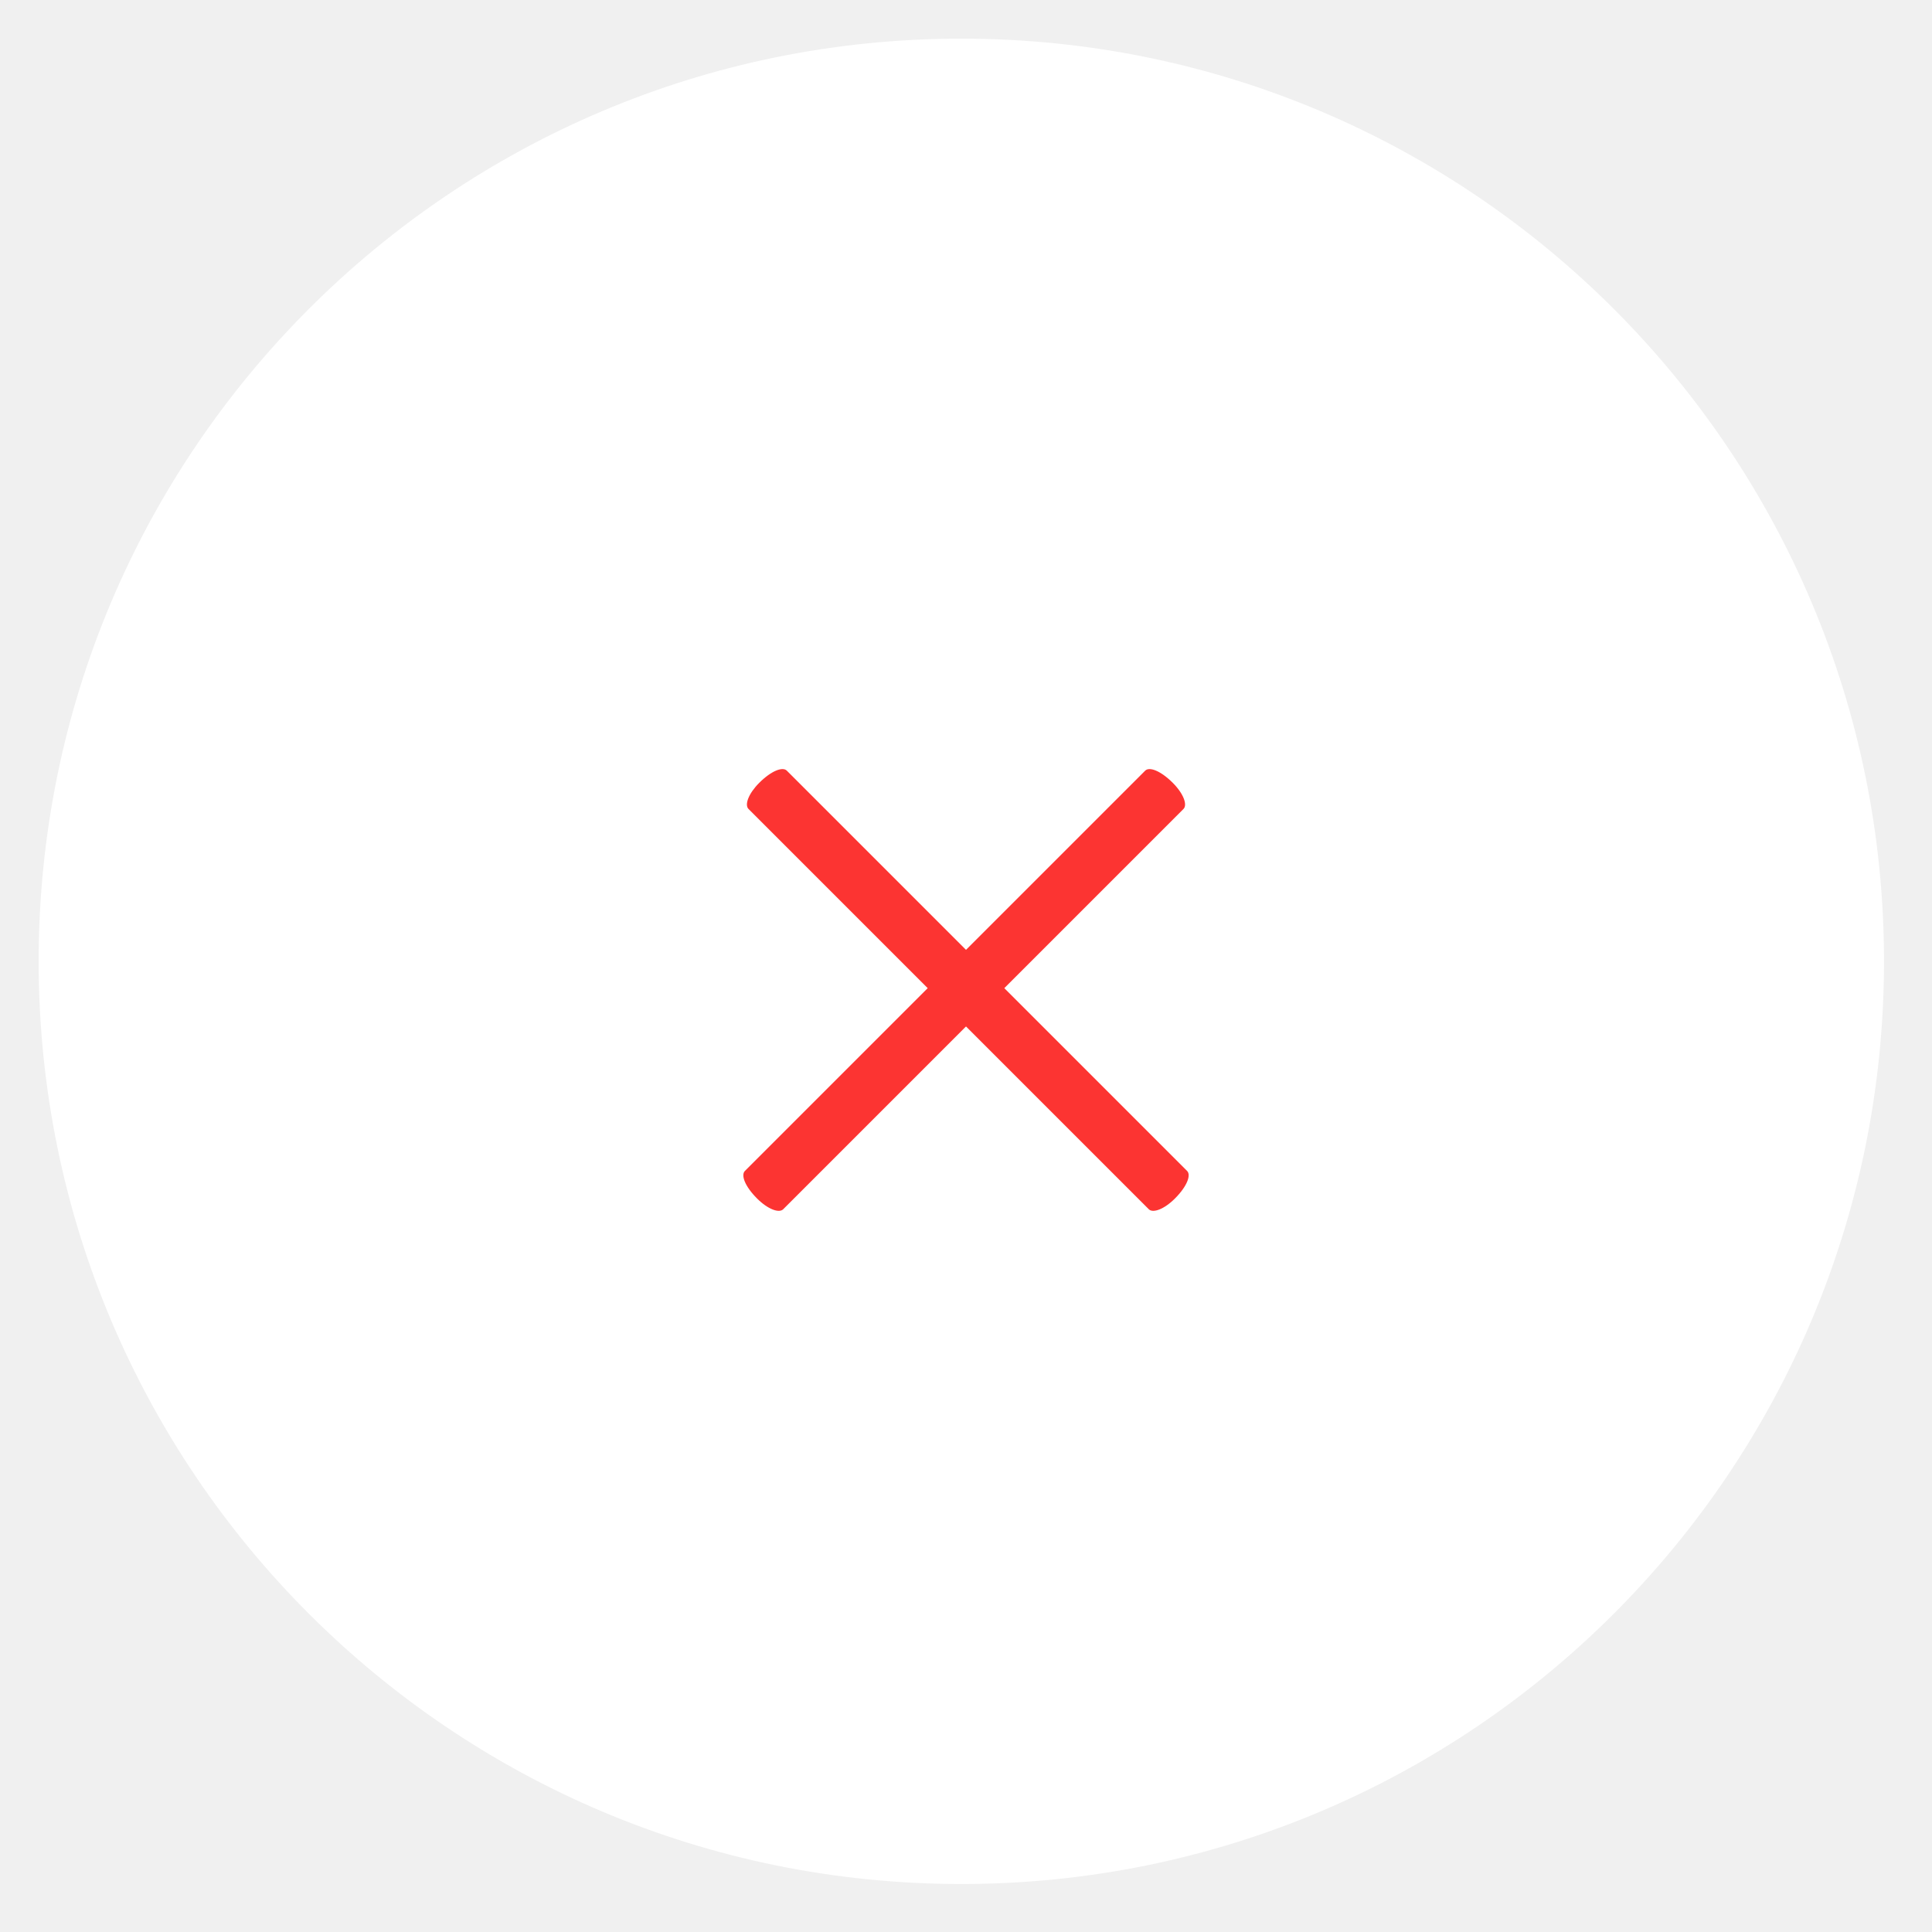
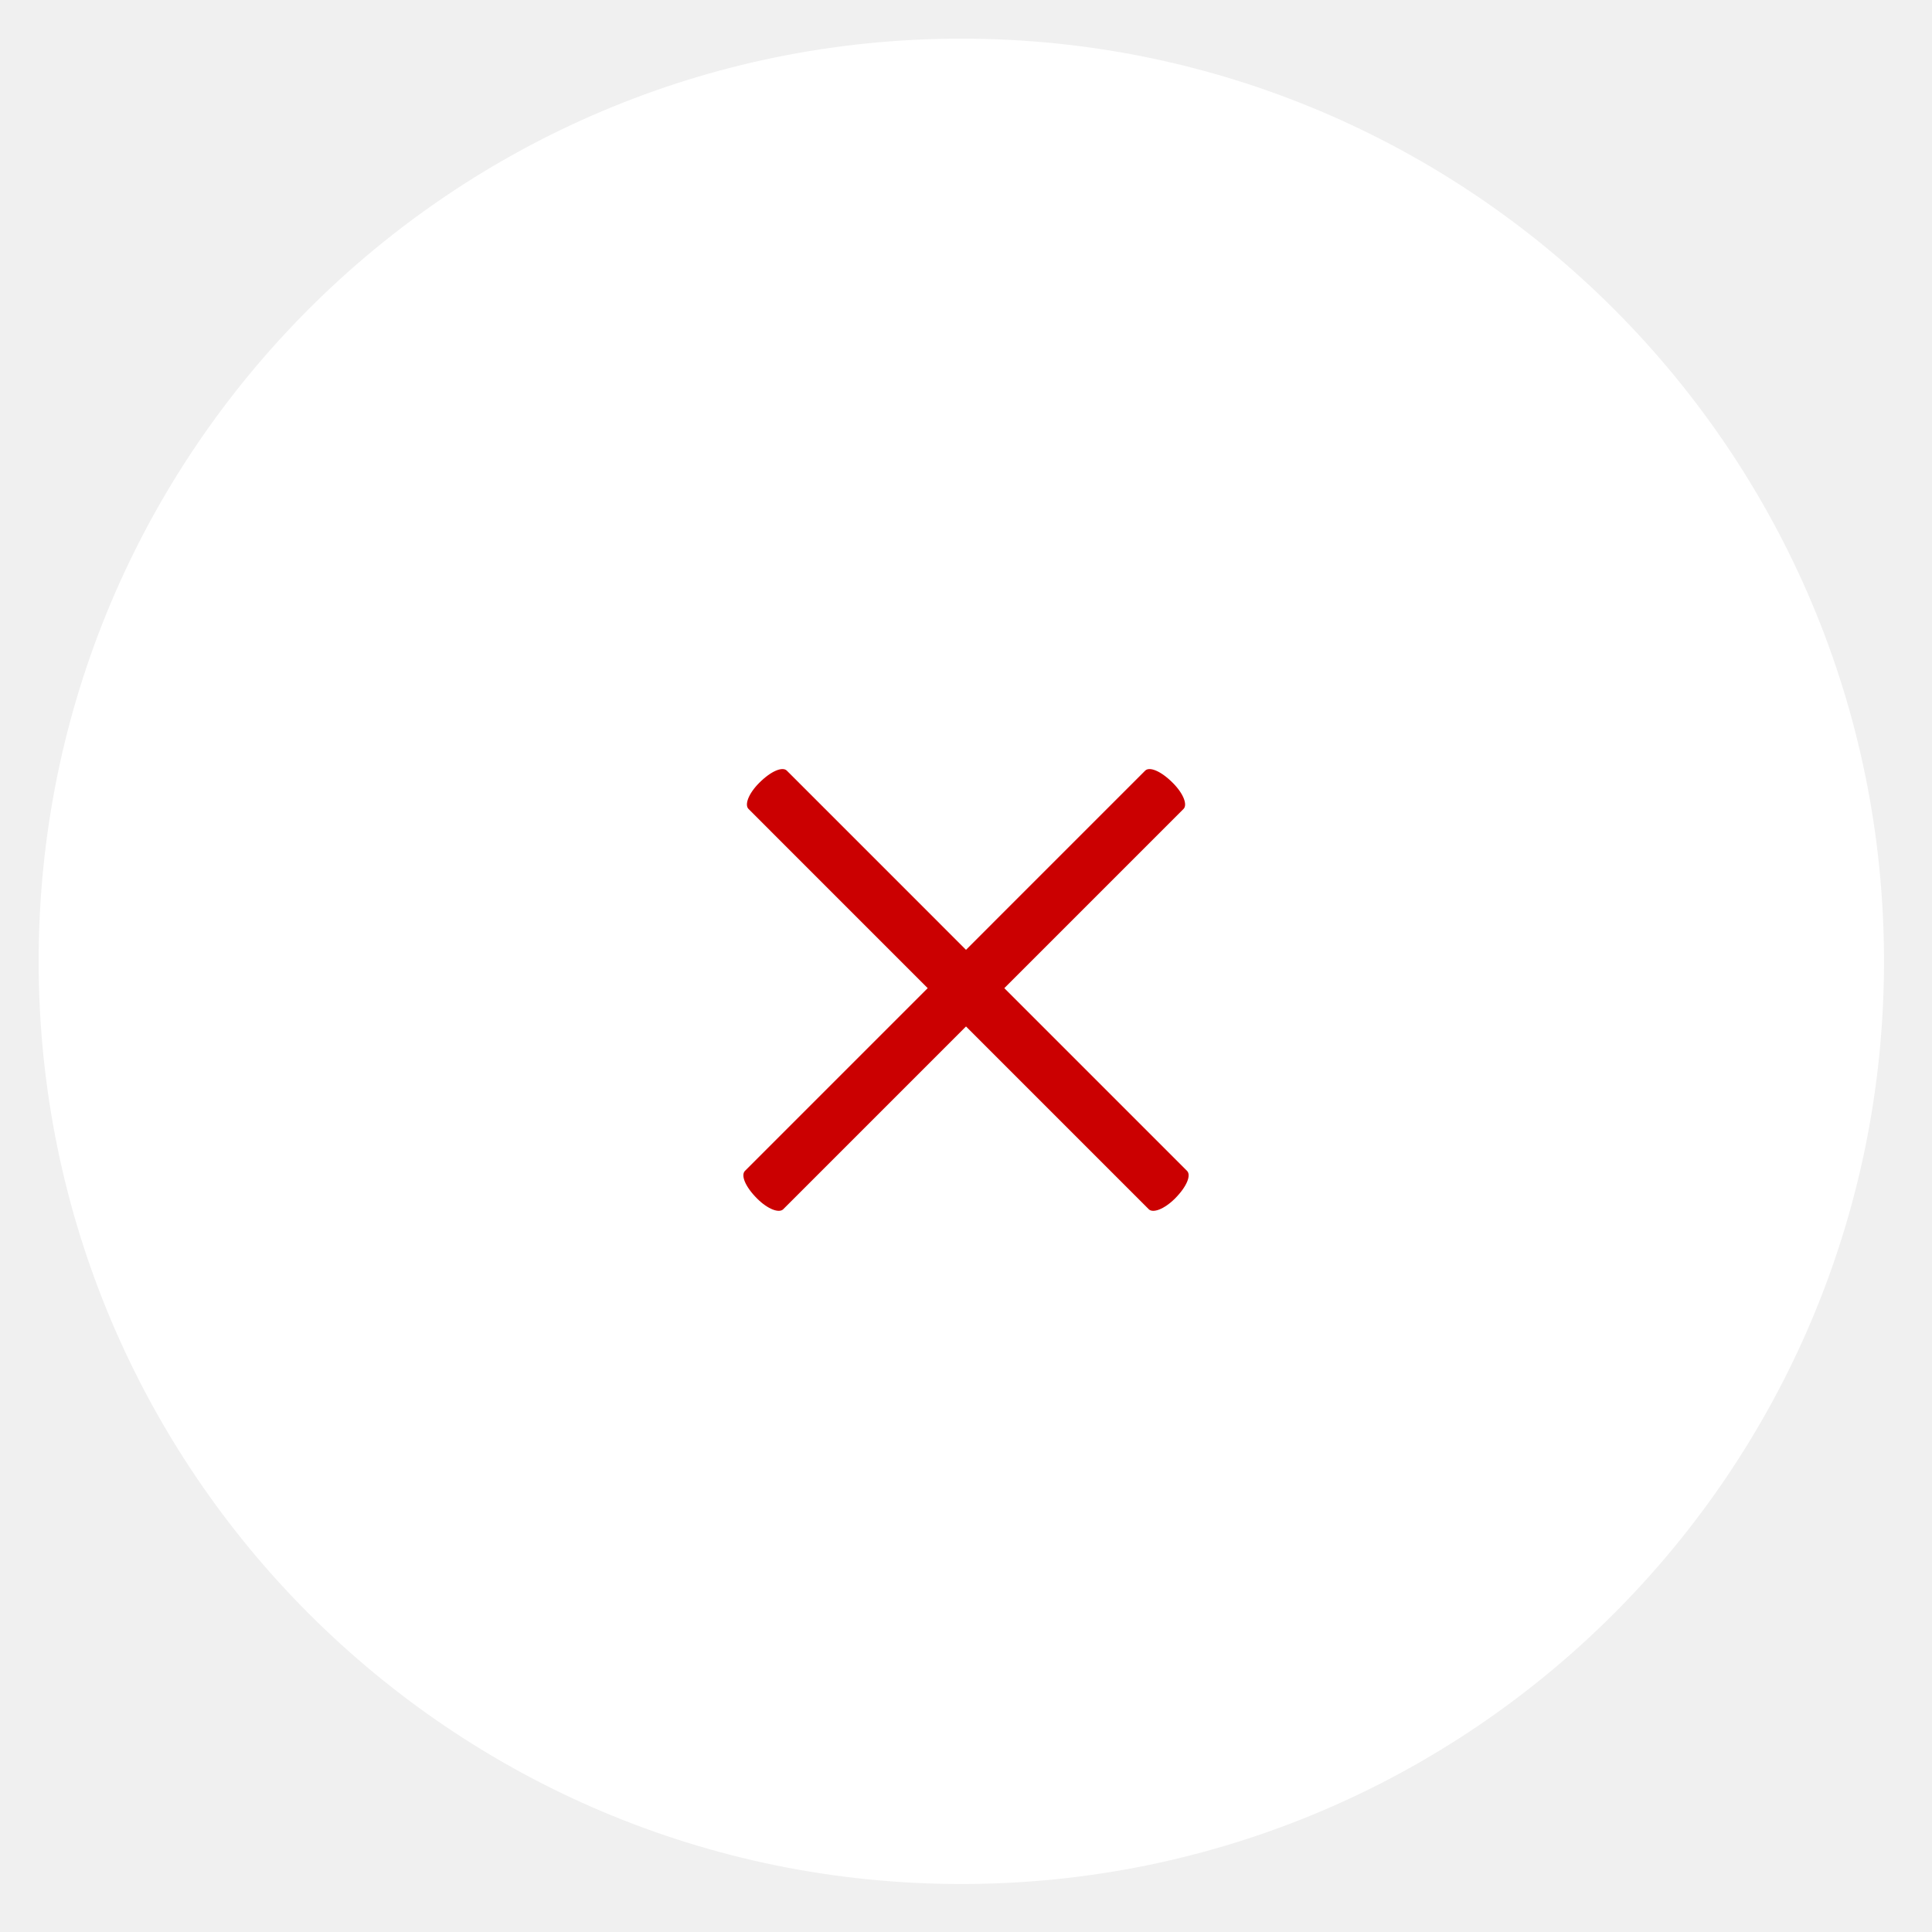
- <svg xmlns="http://www.w3.org/2000/svg" width="50px" height="50px" viewBox="0 0 50 50" version="1.1">
-   <defs />
-   <g id="Page-4" stroke="none" stroke-width="1" fill="none" fill-rule="evenodd">
+ <svg xmlns="http://www.w3.org/2000/svg" version="1.1" id="Layer_1" x="0px" y="0px" width="50px" height="50px" viewBox="0 0 50 50" enable-background="new 0 0 50 50" xml:space="preserve">
+   <g id="Page-4">
    <g id="Oops-2" transform="translate(1, 1)">
      <g id="Tick">
-         <path d="M23.879,47.758 C37.067,47.758 47.758,37.067 47.758,23.879 C47.758,10.691 37.067,0 23.879,0 C10.691,0 0,10.691 0,23.879 C0,37.067 10.691,47.758 23.879,47.758 Z" id="Oval" fill="#FFFFFF" />
-         <g id="Shape-2-+-Shape-3" transform="translate(18.24, 18.72)" fill="#FC3432">
-           <path d="M5.769,-1.68 C6.162,-1.68 6.442,-1.549 6.442,-1.398 L6.442,13.252 C6.442,13.404 6.161,13.534 5.769,13.534 C5.32,13.534 5.04,13.404 5.04,13.252 L5.04,-1.398 C5.04,-1.549 5.32,-1.68 5.769,-1.68 Z" id="Shape-2" transform="translate(5.76, 5.88) rotate(45) translate(-5.76, -5.88) " />
-           <path d="M5.769,-1.68 C6.162,-1.68 6.442,-1.549 6.442,-1.398 L6.442,13.252 C6.442,13.404 6.161,13.534 5.769,13.534 C5.32,13.534 5.04,13.404 5.04,13.252 L5.04,-1.398 C5.04,-1.549 5.32,-1.68 5.769,-1.68 Z" id="Shape-3" transform="translate(5.76, 5.88) scale(-1, 1) rotate(45) translate(-5.76, -5.88) " />
+         <path id="Oval" fill="#FFFFFF" d="M23.879,47.758c13.188,0,23.879-10.691,23.879-23.879C47.758,10.691,37.066,0,23.879,0     C10.691,0,0,10.691,0,23.879C0,37.066,10.691,47.758,23.879,47.758z" />
+         <g id="Shape-2-_x2B_-Shape-3" transform="translate(18.24, 18.72)">
+           <path id="Shape-2" fill="#CB0001" d="M11.112,0.541c0.278,0.278,0.385,0.568,0.277,0.675L1.03,11.575      c-0.107,0.107-0.398,0.001-0.675-0.275c-0.318-0.318-0.423-0.608-0.316-0.717L10.397,0.224      C10.504,0.117,10.795,0.223,11.112,0.541z" />
+           <path id="Shape-3" fill="#CB0001" d="M0.408,0.541C0.13,0.819,0.024,1.109,0.132,1.216L10.49,11.575      c0.107,0.107,0.398,0.001,0.676-0.275c0.317-0.318,0.423-0.608,0.315-0.717L1.123,0.224C1.016,0.117,0.725,0.223,0.408,0.541z" />
        </g>
      </g>
    </g>
  </g>
</svg>
